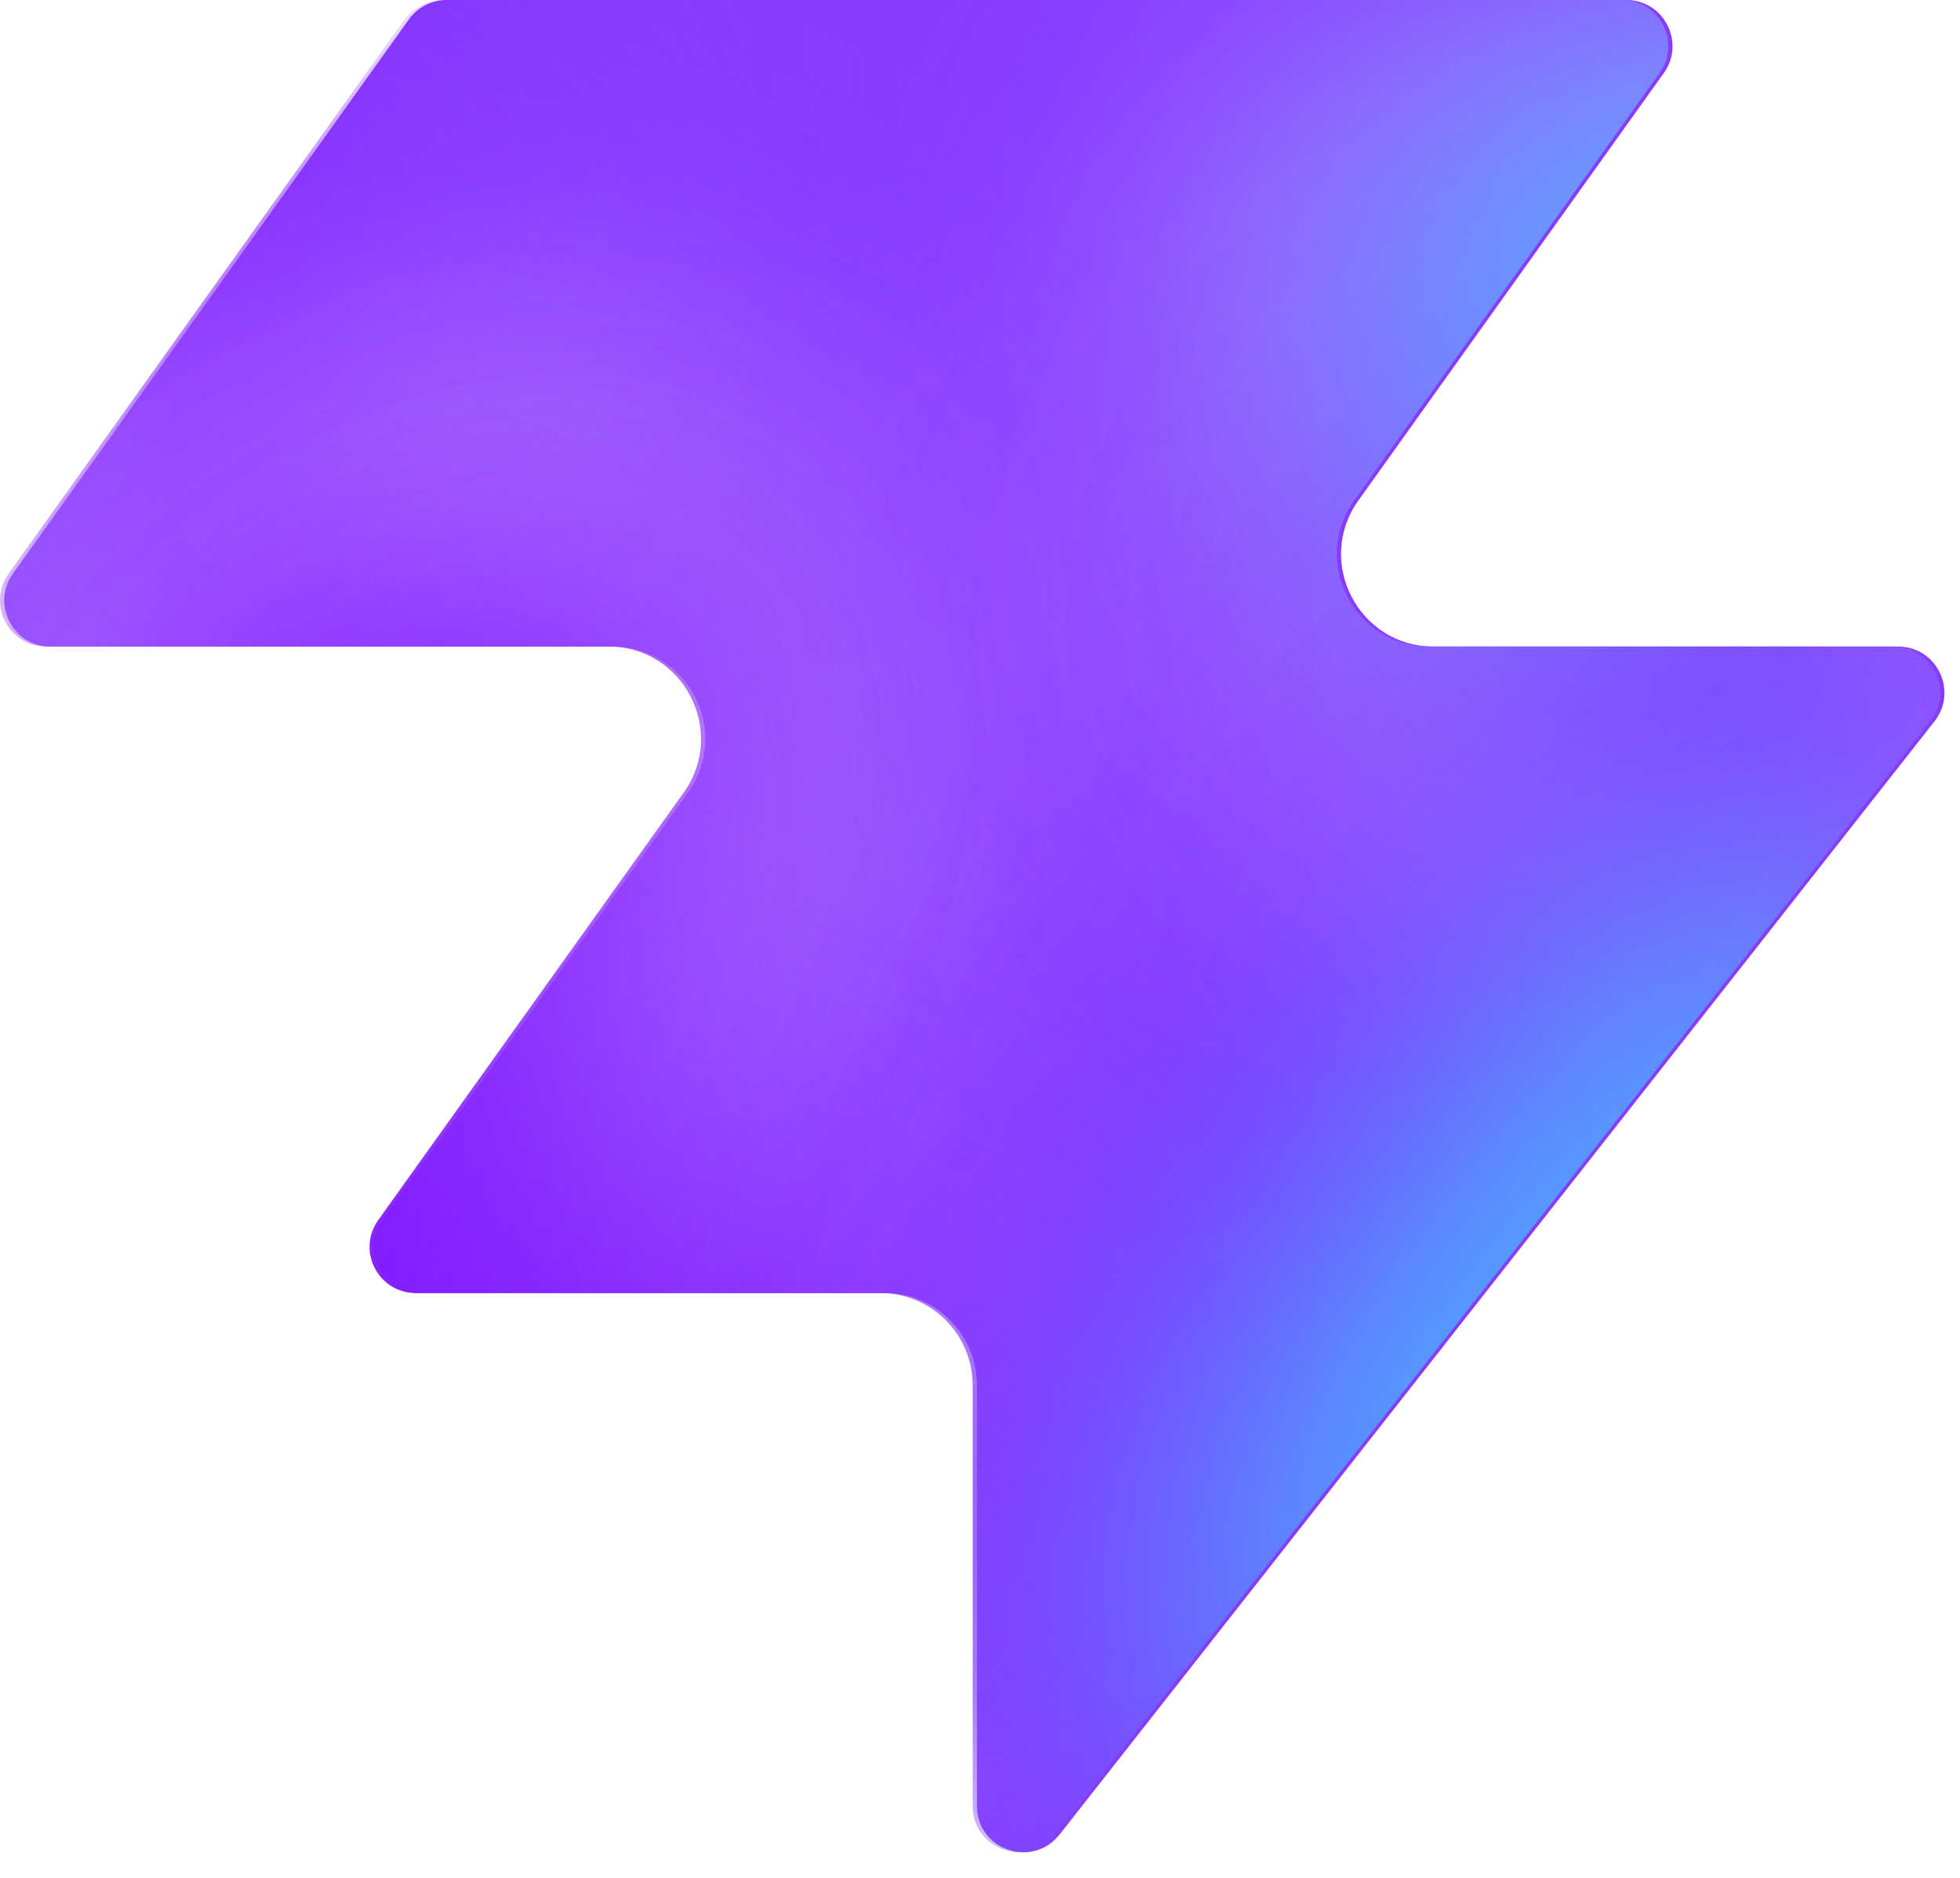
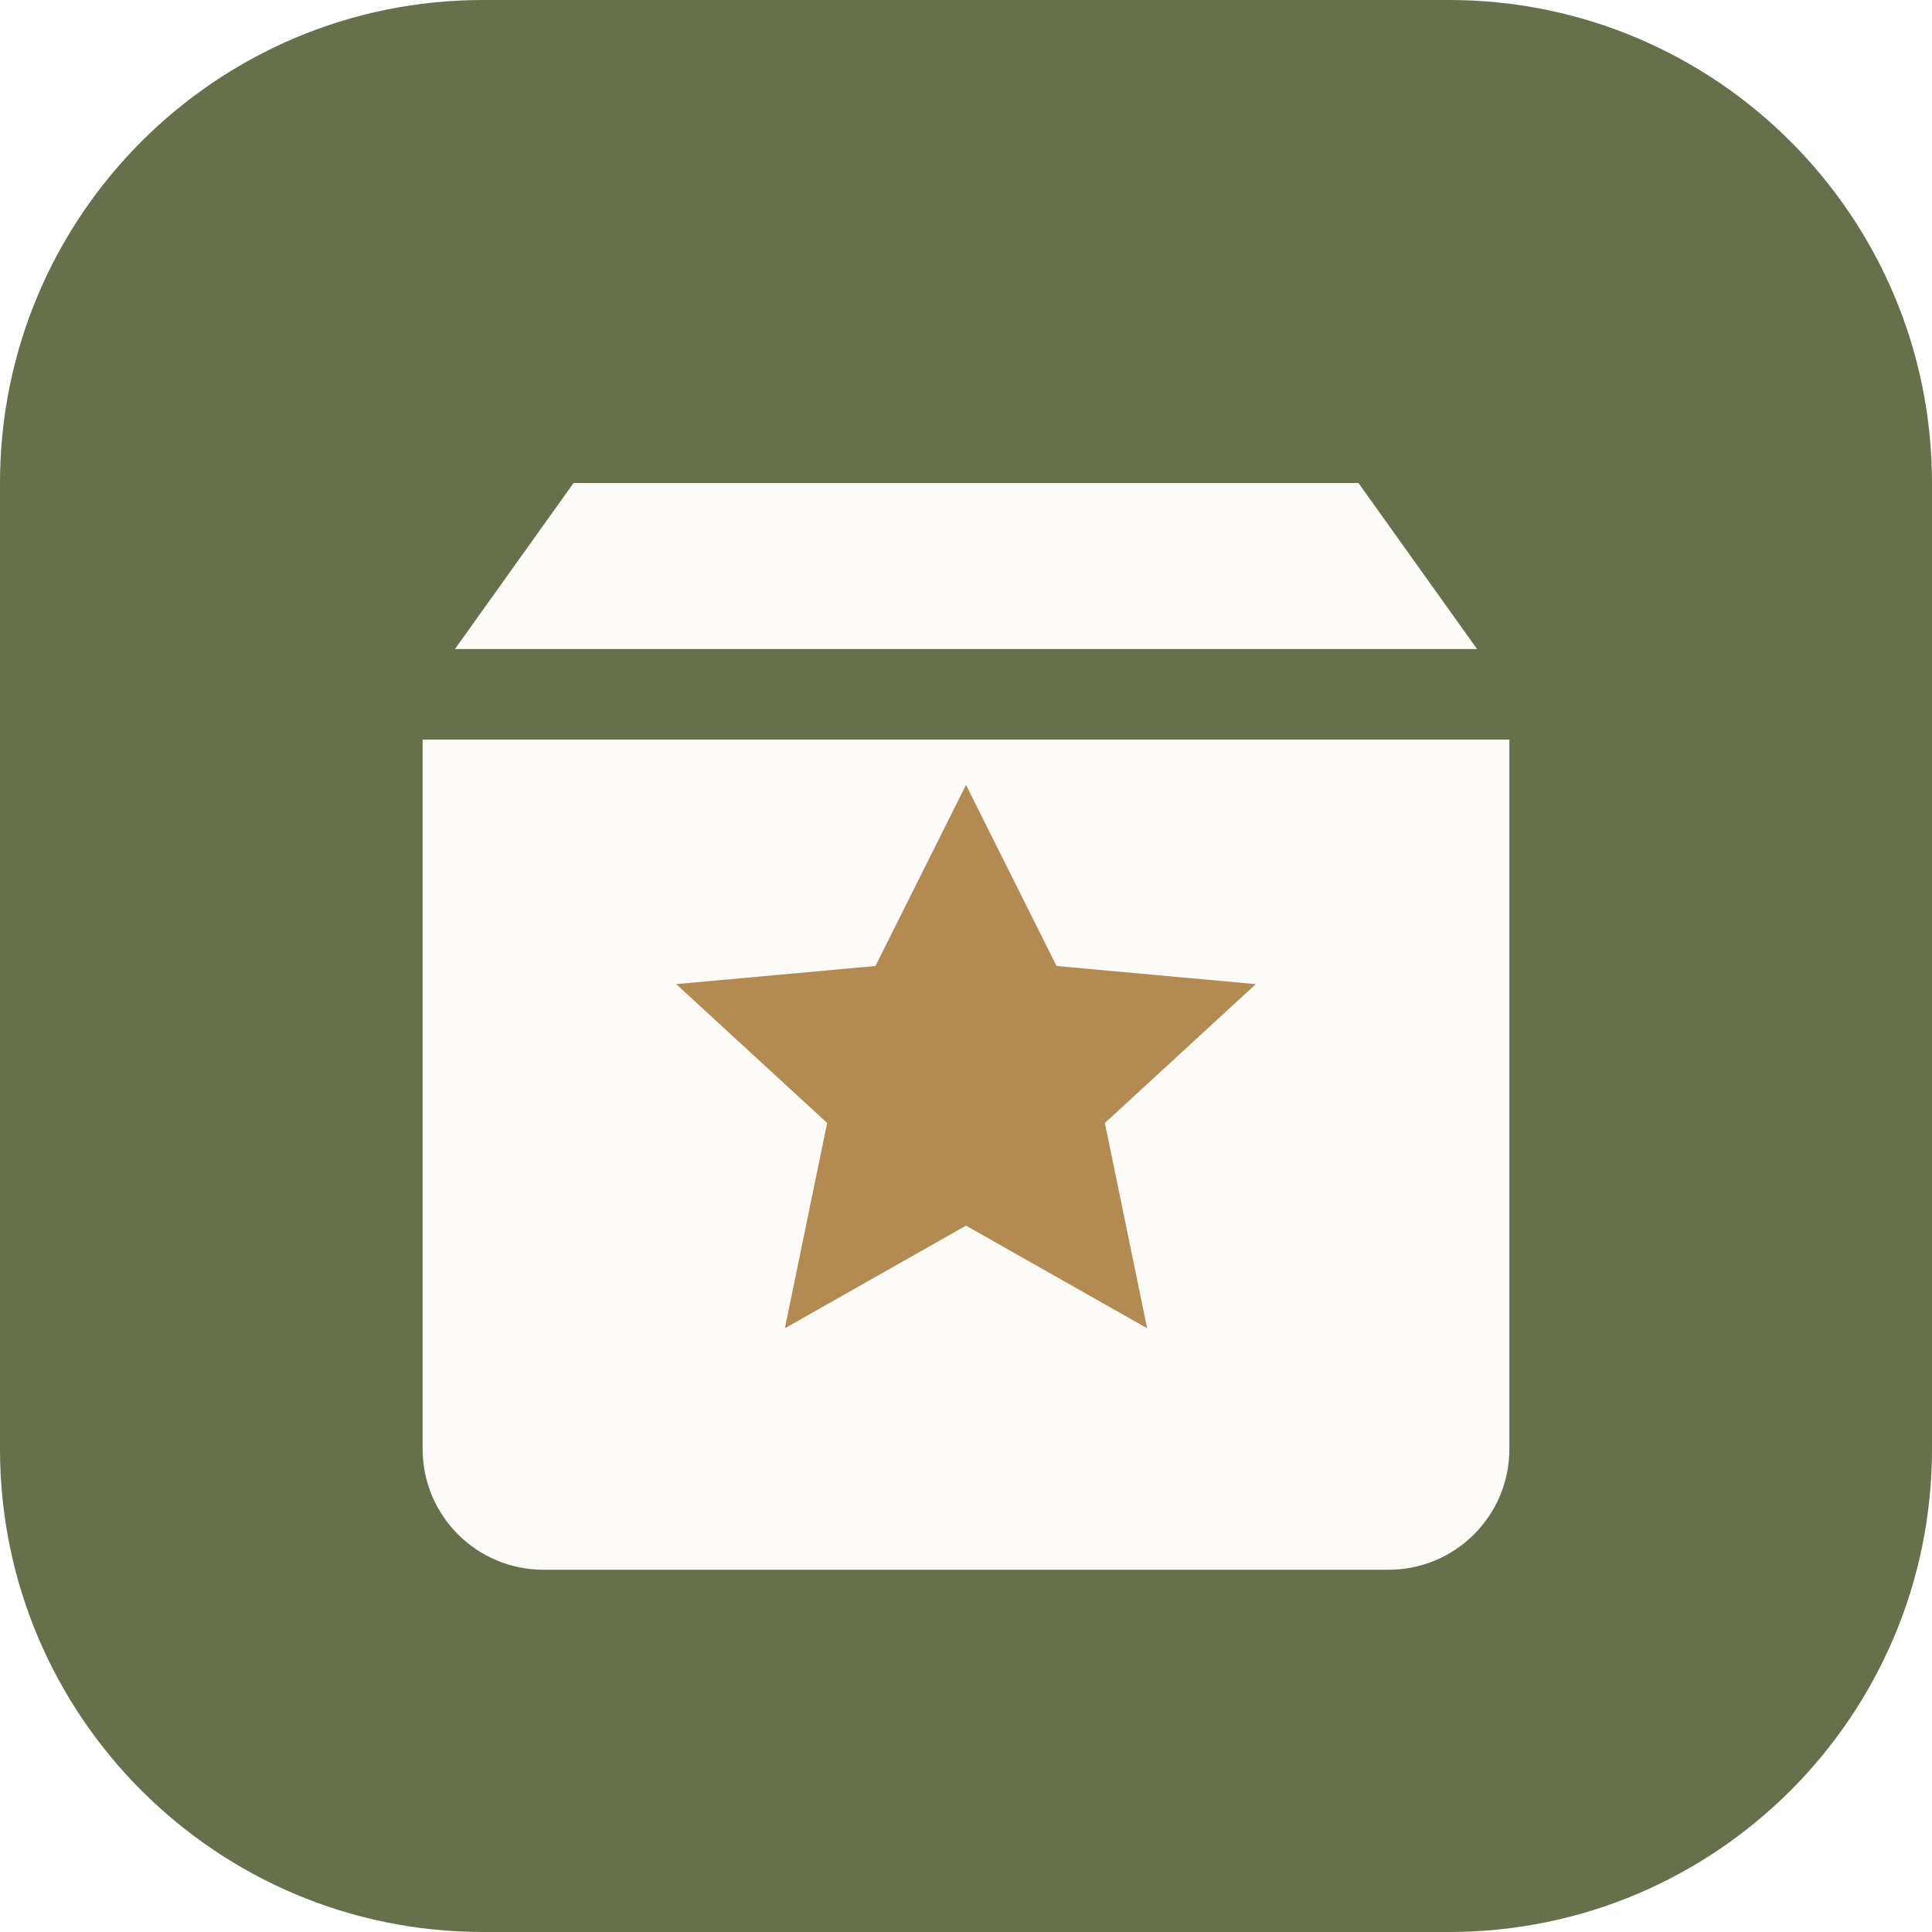
- <svg xmlns="http://www.w3.org/2000/svg" width="48" height="46" fill="none" viewBox="0 0 48 46">
-   <path fill="#863bff" d="M25.946 44.938c-.664.845-2.021.375-2.021-.698V33.937a2.26 2.26 0 0 0-2.262-2.262H10.287c-.92 0-1.456-1.04-.92-1.788l7.48-10.471c1.07-1.497 0-3.578-1.842-3.578H1.237c-.92 0-1.456-1.04-.92-1.788L10.013.474c.214-.297.556-.474.92-.474h28.894c.92 0 1.456 1.04.92 1.788l-7.48 10.471c-1.07 1.498 0 3.579 1.842 3.579h11.377c.943 0 1.473 1.088.89 1.83L25.947 44.94z" style="fill:#863bff;fill:color(display-p3 .525 .23 1);fill-opacity:1" />
-   <mask id="a" width="48" height="46" x="0" y="0" maskUnits="userSpaceOnUse" style="mask-type:alpha">
-     <path fill="#000" d="M25.842 44.938c-.664.844-2.021.375-2.021-.698V33.937a2.26 2.26 0 0 0-2.262-2.262H10.183c-.92 0-1.456-1.04-.92-1.788l7.48-10.471c1.07-1.498 0-3.579-1.842-3.579H1.133c-.92 0-1.456-1.04-.92-1.787L9.91.473c.214-.297.556-.474.92-.474h28.894c.92 0 1.456 1.04.92 1.788l-7.48 10.471c-1.07 1.498 0 3.578 1.842 3.578h11.377c.943 0 1.473 1.088.89 1.832L25.843 44.94z" style="fill:#000;fill-opacity:1" />
-   </mask>
-   <g mask="url(#a)">
-     <g filter="url(#b)">
-       <ellipse cx="5.508" cy="14.704" fill="#ede6ff" rx="5.508" ry="14.704" style="fill:#ede6ff;fill:color(display-p3 .927 .903 1);fill-opacity:1" transform="matrix(.00324 1 1 -.00324 -4.47 31.516)" />
-     </g>
-     <g filter="url(#c)">
-       <ellipse cx="10.399" cy="29.851" fill="#ede6ff" rx="10.399" ry="29.851" style="fill:#ede6ff;fill:color(display-p3 .927 .903 1);fill-opacity:1" transform="matrix(.00324 1 1 -.00324 -39.328 7.883)" />
-     </g>
-     <g filter="url(#d)">
-       <ellipse cx="5.508" cy="30.487" fill="#7e14ff" rx="5.508" ry="30.487" style="fill:#7e14ff;fill:color(display-p3 .492 .077 1);fill-opacity:1" transform="rotate(89.814 -25.913 -14.639)scale(1 -1)" />
-     </g>
-     <g filter="url(#e)">
-       <ellipse cx="5.508" cy="30.599" fill="#7e14ff" rx="5.508" ry="30.599" style="fill:#7e14ff;fill:color(display-p3 .492 .077 1);fill-opacity:1" transform="rotate(89.814 -32.644 -3.334)scale(1 -1)" />
-     </g>
-     <g filter="url(#f)">
-       <ellipse cx="5.508" cy="30.599" fill="#7e14ff" rx="5.508" ry="30.599" style="fill:#7e14ff;fill:color(display-p3 .492 .077 1);fill-opacity:1" transform="matrix(.00324 1 1 -.00324 -34.34 30.47)" />
-     </g>
-     <g filter="url(#g)">
-       <ellipse cx="14.072" cy="22.078" fill="#ede6ff" rx="14.072" ry="22.078" style="fill:#ede6ff;fill:color(display-p3 .927 .903 1);fill-opacity:1" transform="rotate(93.35 24.506 48.493)scale(-1 1)" />
-     </g>
-     <g filter="url(#h)">
-       <ellipse cx="3.47" cy="21.501" fill="#7e14ff" rx="3.47" ry="21.501" style="fill:#7e14ff;fill:color(display-p3 .492 .077 1);fill-opacity:1" transform="rotate(89.009 28.708 47.59)scale(-1 1)" />
-     </g>
-     <g filter="url(#i)">
-       <ellipse cx="3.47" cy="21.501" fill="#7e14ff" rx="3.47" ry="21.501" style="fill:#7e14ff;fill:color(display-p3 .492 .077 1);fill-opacity:1" transform="rotate(89.009 28.708 47.59)scale(-1 1)" />
-     </g>
-     <g filter="url(#j)">
-       <ellipse cx=".387" cy="8.972" fill="#7e14ff" rx="4.407" ry="29.108" style="fill:#7e14ff;fill:color(display-p3 .492 .077 1);fill-opacity:1" transform="rotate(39.51 .387 8.972)" />
-     </g>
-     <g filter="url(#k)">
-       <ellipse cx="47.523" cy="-6.092" fill="#7e14ff" rx="4.407" ry="29.108" style="fill:#7e14ff;fill:color(display-p3 .492 .077 1);fill-opacity:1" transform="rotate(37.892 47.523 -6.092)" />
-     </g>
-     <g filter="url(#l)">
-       <ellipse cx="41.412" cy="6.333" fill="#47bfff" rx="5.971" ry="9.665" style="fill:#47bfff;fill:color(display-p3 .28 .748 1);fill-opacity:1" transform="rotate(37.892 41.412 6.333)" />
-     </g>
-     <g filter="url(#m)">
-       <ellipse cx="-1.879" cy="38.332" fill="#7e14ff" rx="4.407" ry="29.108" style="fill:#7e14ff;fill:color(display-p3 .492 .077 1);fill-opacity:1" transform="rotate(37.892 -1.88 38.332)" />
-     </g>
-     <g filter="url(#n)">
-       <ellipse cx="-1.879" cy="38.332" fill="#7e14ff" rx="4.407" ry="29.108" style="fill:#7e14ff;fill:color(display-p3 .492 .077 1);fill-opacity:1" transform="rotate(37.892 -1.88 38.332)" />
-     </g>
-     <g filter="url(#o)">
-       <ellipse cx="35.651" cy="29.907" fill="#7e14ff" rx="4.407" ry="29.108" style="fill:#7e14ff;fill:color(display-p3 .492 .077 1);fill-opacity:1" transform="rotate(37.892 35.651 29.907)" />
-     </g>
-     <g filter="url(#p)">
-       <ellipse cx="38.418" cy="32.4" fill="#47bfff" rx="5.971" ry="15.297" style="fill:#47bfff;fill:color(display-p3 .28 .748 1);fill-opacity:1" transform="rotate(37.892 38.418 32.4)" />
-     </g>
-   </g>
-   <defs>
-     <filter id="b" width="60.045" height="41.654" x="-19.77" y="16.149" color-interpolation-filters="sRGB" filterUnits="userSpaceOnUse">
-       <feFlood flood-opacity="0" result="BackgroundImageFix" />
-       <feBlend in="SourceGraphic" in2="BackgroundImageFix" result="shape" />
-       <feGaussianBlur result="effect1_foregroundBlur_2002_17158" stdDeviation="7.659" />
-     </filter>
-     <filter id="c" width="90.34" height="51.437" x="-54.613" y="-7.533" color-interpolation-filters="sRGB" filterUnits="userSpaceOnUse">
-       <feFlood flood-opacity="0" result="BackgroundImageFix" />
-       <feBlend in="SourceGraphic" in2="BackgroundImageFix" result="shape" />
-       <feGaussianBlur result="effect1_foregroundBlur_2002_17158" stdDeviation="7.659" />
-     </filter>
-     <filter id="d" width="79.355" height="29.4" x="-49.64" y="2.03" color-interpolation-filters="sRGB" filterUnits="userSpaceOnUse">
-       <feFlood flood-opacity="0" result="BackgroundImageFix" />
-       <feBlend in="SourceGraphic" in2="BackgroundImageFix" result="shape" />
-       <feGaussianBlur result="effect1_foregroundBlur_2002_17158" stdDeviation="4.596" />
-     </filter>
-     <filter id="e" width="79.579" height="29.4" x="-45.045" y="20.029" color-interpolation-filters="sRGB" filterUnits="userSpaceOnUse">
-       <feFlood flood-opacity="0" result="BackgroundImageFix" />
-       <feBlend in="SourceGraphic" in2="BackgroundImageFix" result="shape" />
-       <feGaussianBlur result="effect1_foregroundBlur_2002_17158" stdDeviation="4.596" />
-     </filter>
-     <filter id="f" width="79.579" height="29.4" x="-43.513" y="21.178" color-interpolation-filters="sRGB" filterUnits="userSpaceOnUse">
-       <feFlood flood-opacity="0" result="BackgroundImageFix" />
-       <feBlend in="SourceGraphic" in2="BackgroundImageFix" result="shape" />
-       <feGaussianBlur result="effect1_foregroundBlur_2002_17158" stdDeviation="4.596" />
-     </filter>
-     <filter id="g" width="74.749" height="58.852" x="15.756" y="-17.901" color-interpolation-filters="sRGB" filterUnits="userSpaceOnUse">
-       <feFlood flood-opacity="0" result="BackgroundImageFix" />
-       <feBlend in="SourceGraphic" in2="BackgroundImageFix" result="shape" />
-       <feGaussianBlur result="effect1_foregroundBlur_2002_17158" stdDeviation="7.659" />
-     </filter>
-     <filter id="h" width="61.377" height="25.362" x="23.548" y="2.284" color-interpolation-filters="sRGB" filterUnits="userSpaceOnUse">
-       <feFlood flood-opacity="0" result="BackgroundImageFix" />
-       <feBlend in="SourceGraphic" in2="BackgroundImageFix" result="shape" />
-       <feGaussianBlur result="effect1_foregroundBlur_2002_17158" stdDeviation="4.596" />
-     </filter>
-     <filter id="i" width="61.377" height="25.362" x="23.548" y="2.284" color-interpolation-filters="sRGB" filterUnits="userSpaceOnUse">
-       <feFlood flood-opacity="0" result="BackgroundImageFix" />
-       <feBlend in="SourceGraphic" in2="BackgroundImageFix" result="shape" />
-       <feGaussianBlur result="effect1_foregroundBlur_2002_17158" stdDeviation="4.596" />
-     </filter>
-     <filter id="j" width="56.045" height="63.649" x="-27.636" y="-22.853" color-interpolation-filters="sRGB" filterUnits="userSpaceOnUse">
-       <feFlood flood-opacity="0" result="BackgroundImageFix" />
-       <feBlend in="SourceGraphic" in2="BackgroundImageFix" result="shape" />
-       <feGaussianBlur result="effect1_foregroundBlur_2002_17158" stdDeviation="4.596" />
-     </filter>
-     <filter id="k" width="54.814" height="64.646" x="20.116" y="-38.415" color-interpolation-filters="sRGB" filterUnits="userSpaceOnUse">
-       <feFlood flood-opacity="0" result="BackgroundImageFix" />
-       <feBlend in="SourceGraphic" in2="BackgroundImageFix" result="shape" />
-       <feGaussianBlur result="effect1_foregroundBlur_2002_17158" stdDeviation="4.596" />
-     </filter>
-     <filter id="l" width="33.541" height="35.313" x="24.641" y="-11.323" color-interpolation-filters="sRGB" filterUnits="userSpaceOnUse">
-       <feFlood flood-opacity="0" result="BackgroundImageFix" />
-       <feBlend in="SourceGraphic" in2="BackgroundImageFix" result="shape" />
-       <feGaussianBlur result="effect1_foregroundBlur_2002_17158" stdDeviation="4.596" />
-     </filter>
-     <filter id="m" width="54.814" height="64.646" x="-29.286" y="6.009" color-interpolation-filters="sRGB" filterUnits="userSpaceOnUse">
-       <feFlood flood-opacity="0" result="BackgroundImageFix" />
-       <feBlend in="SourceGraphic" in2="BackgroundImageFix" result="shape" />
-       <feGaussianBlur result="effect1_foregroundBlur_2002_17158" stdDeviation="4.596" />
-     </filter>
-     <filter id="n" width="54.814" height="64.646" x="-29.286" y="6.009" color-interpolation-filters="sRGB" filterUnits="userSpaceOnUse">
-       <feFlood flood-opacity="0" result="BackgroundImageFix" />
-       <feBlend in="SourceGraphic" in2="BackgroundImageFix" result="shape" />
-       <feGaussianBlur result="effect1_foregroundBlur_2002_17158" stdDeviation="4.596" />
-     </filter>
-     <filter id="o" width="54.814" height="64.646" x="8.244" y="-2.416" color-interpolation-filters="sRGB" filterUnits="userSpaceOnUse">
-       <feFlood flood-opacity="0" result="BackgroundImageFix" />
-       <feBlend in="SourceGraphic" in2="BackgroundImageFix" result="shape" />
-       <feGaussianBlur result="effect1_foregroundBlur_2002_17158" stdDeviation="4.596" />
-     </filter>
-     <filter id="p" width="39.409" height="43.623" x="18.713" y="10.588" color-interpolation-filters="sRGB" filterUnits="userSpaceOnUse">
-       <feFlood flood-opacity="0" result="BackgroundImageFix" />
-       <feBlend in="SourceGraphic" in2="BackgroundImageFix" result="shape" />
-       <feGaussianBlur result="effect1_foregroundBlur_2002_17158" stdDeviation="4.596" />
-     </filter>
-   </defs>
+ <svg xmlns="http://www.w3.org/2000/svg" viewBox="0 0 32 32" width="32" height="32">
+   <rect width="32" height="32" rx="8" fill="#66704A" />
+   <path d="M7 11.5L9.5 8h13l2.5 3.5v12.5a2 2 0 0 1-2 2H9a2 2 0 0 1-2-2v-12.5z" fill="#FCFBF7" />
+   <path d="M7 11.5h18" stroke="#66704A" stroke-width="1.5" stroke-linecap="round" />
+   <polygon points="16 13 17.5 16 20.8 16.3 18.3 18.6 19 22 16 20.3 13 22 13.7 18.6 11.2 16.3 14.5 16" fill="#B28A52" />
</svg>
